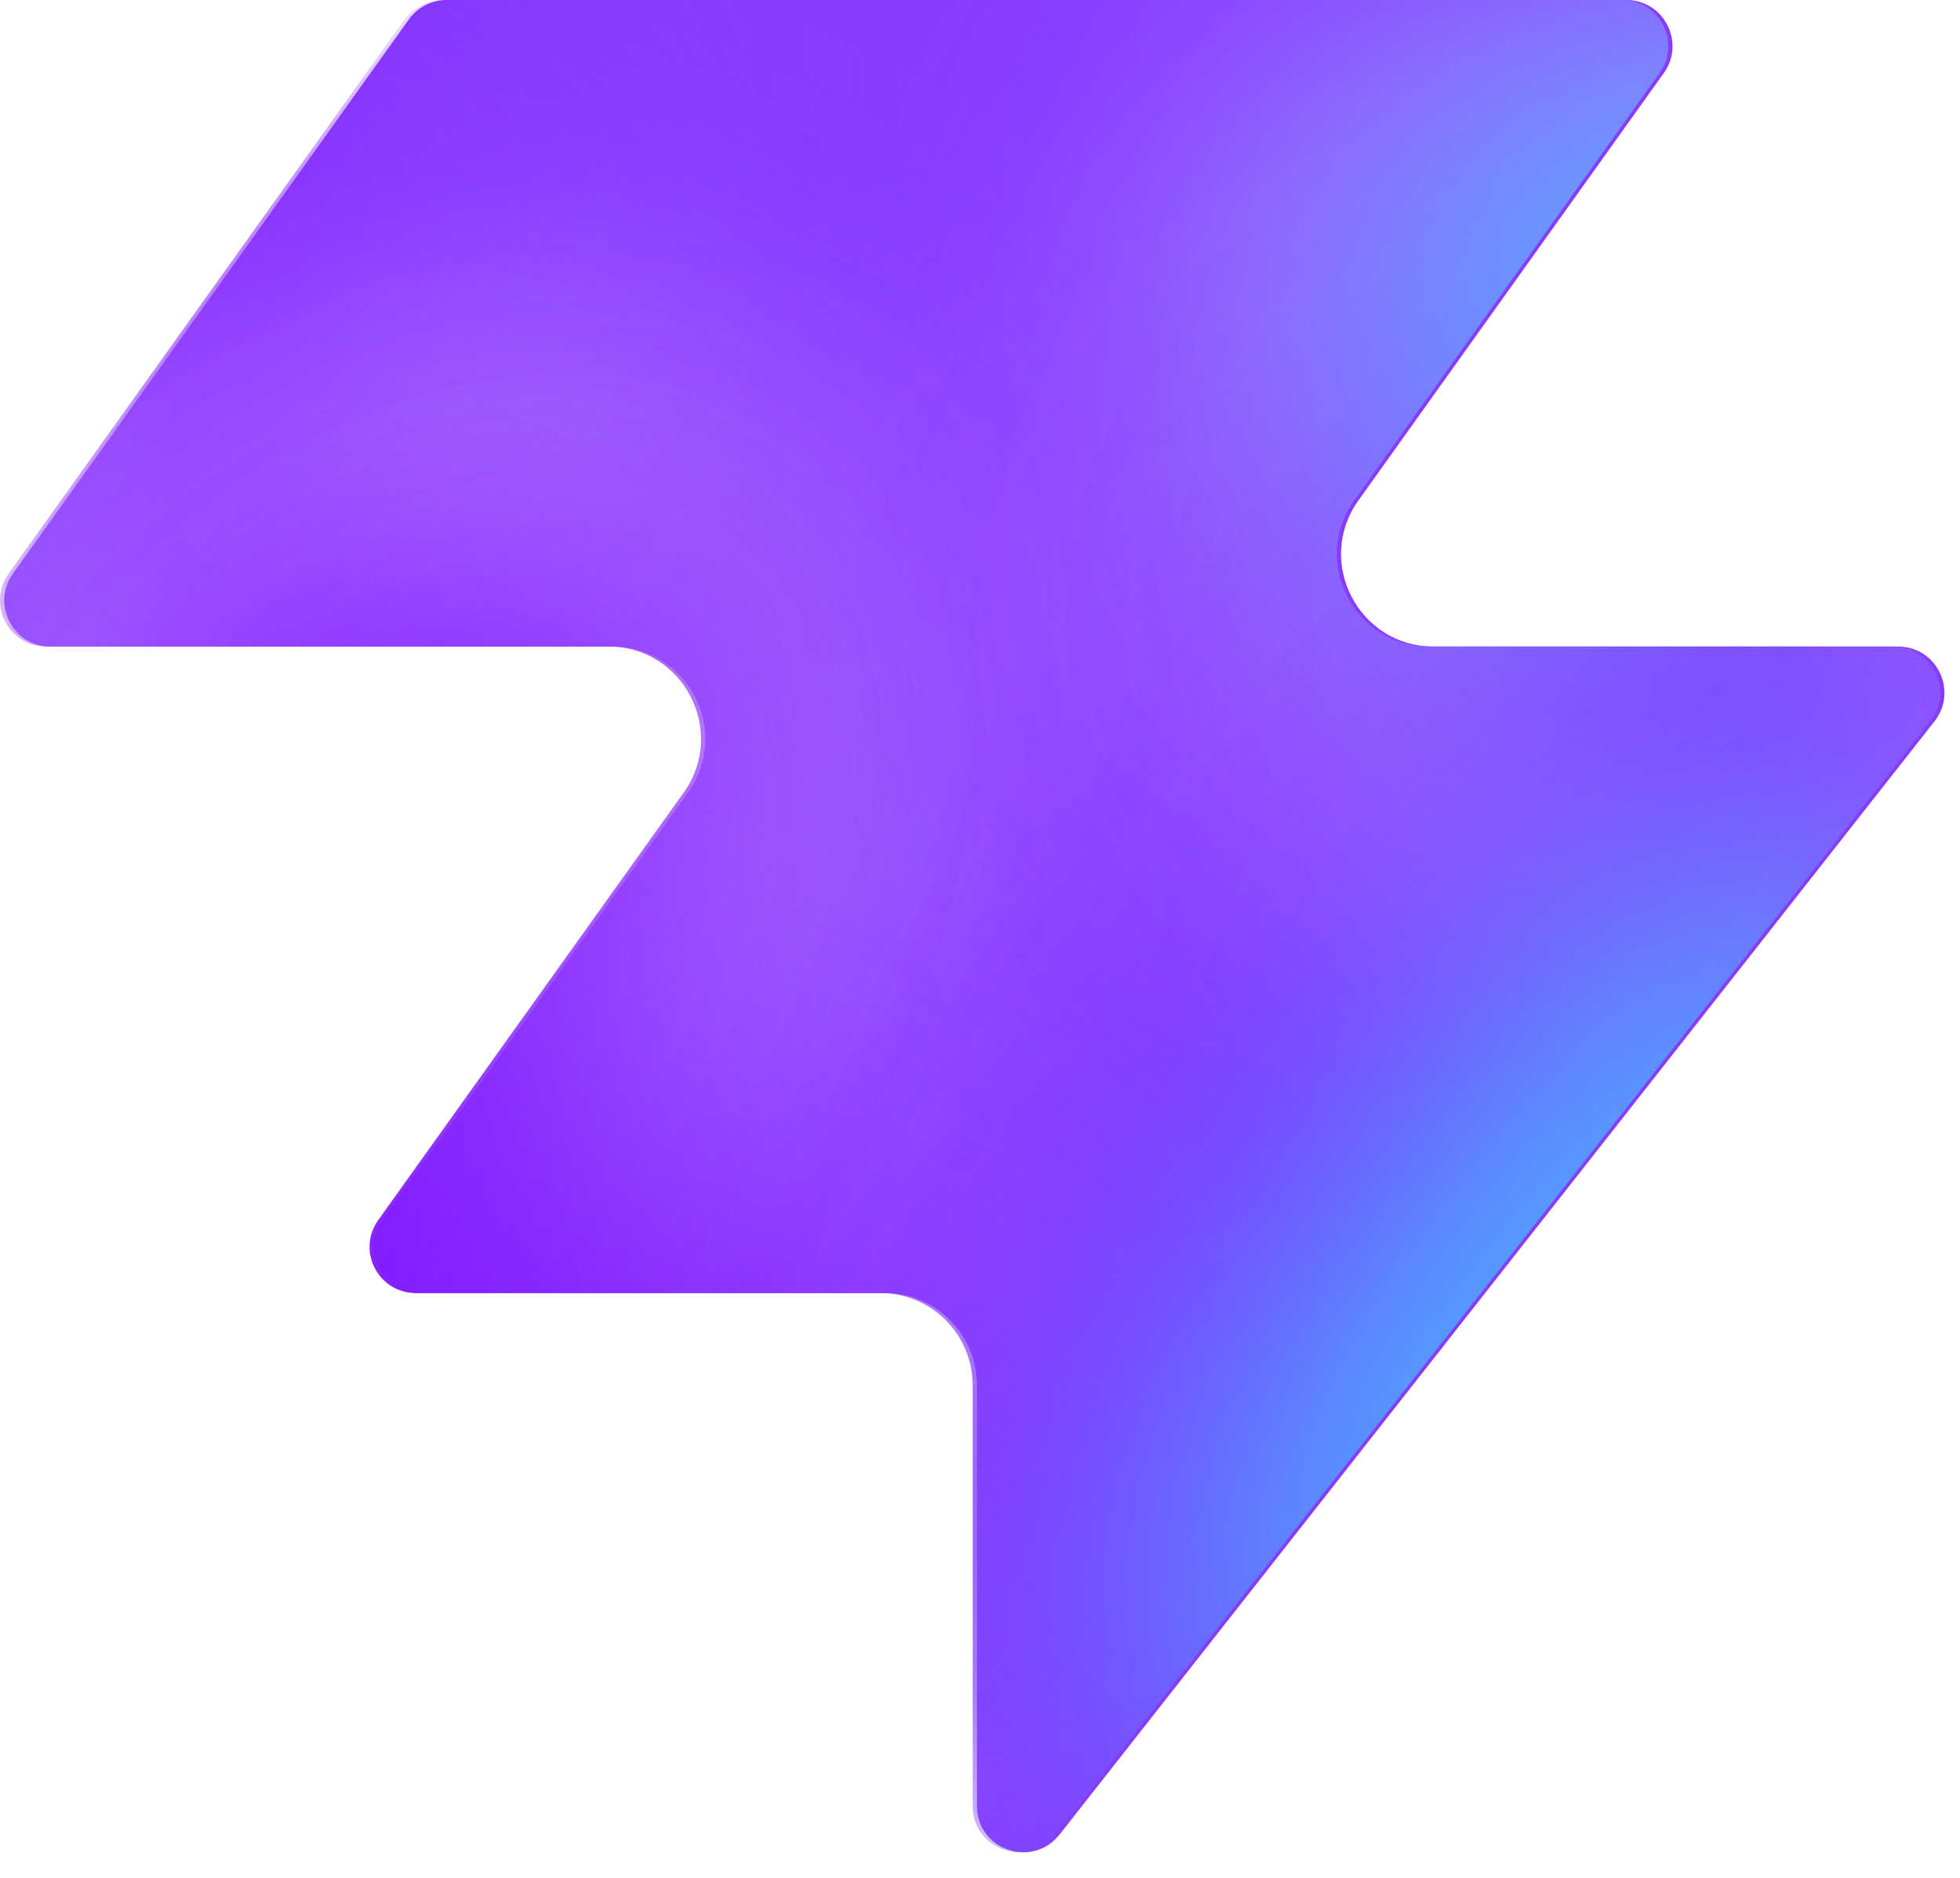
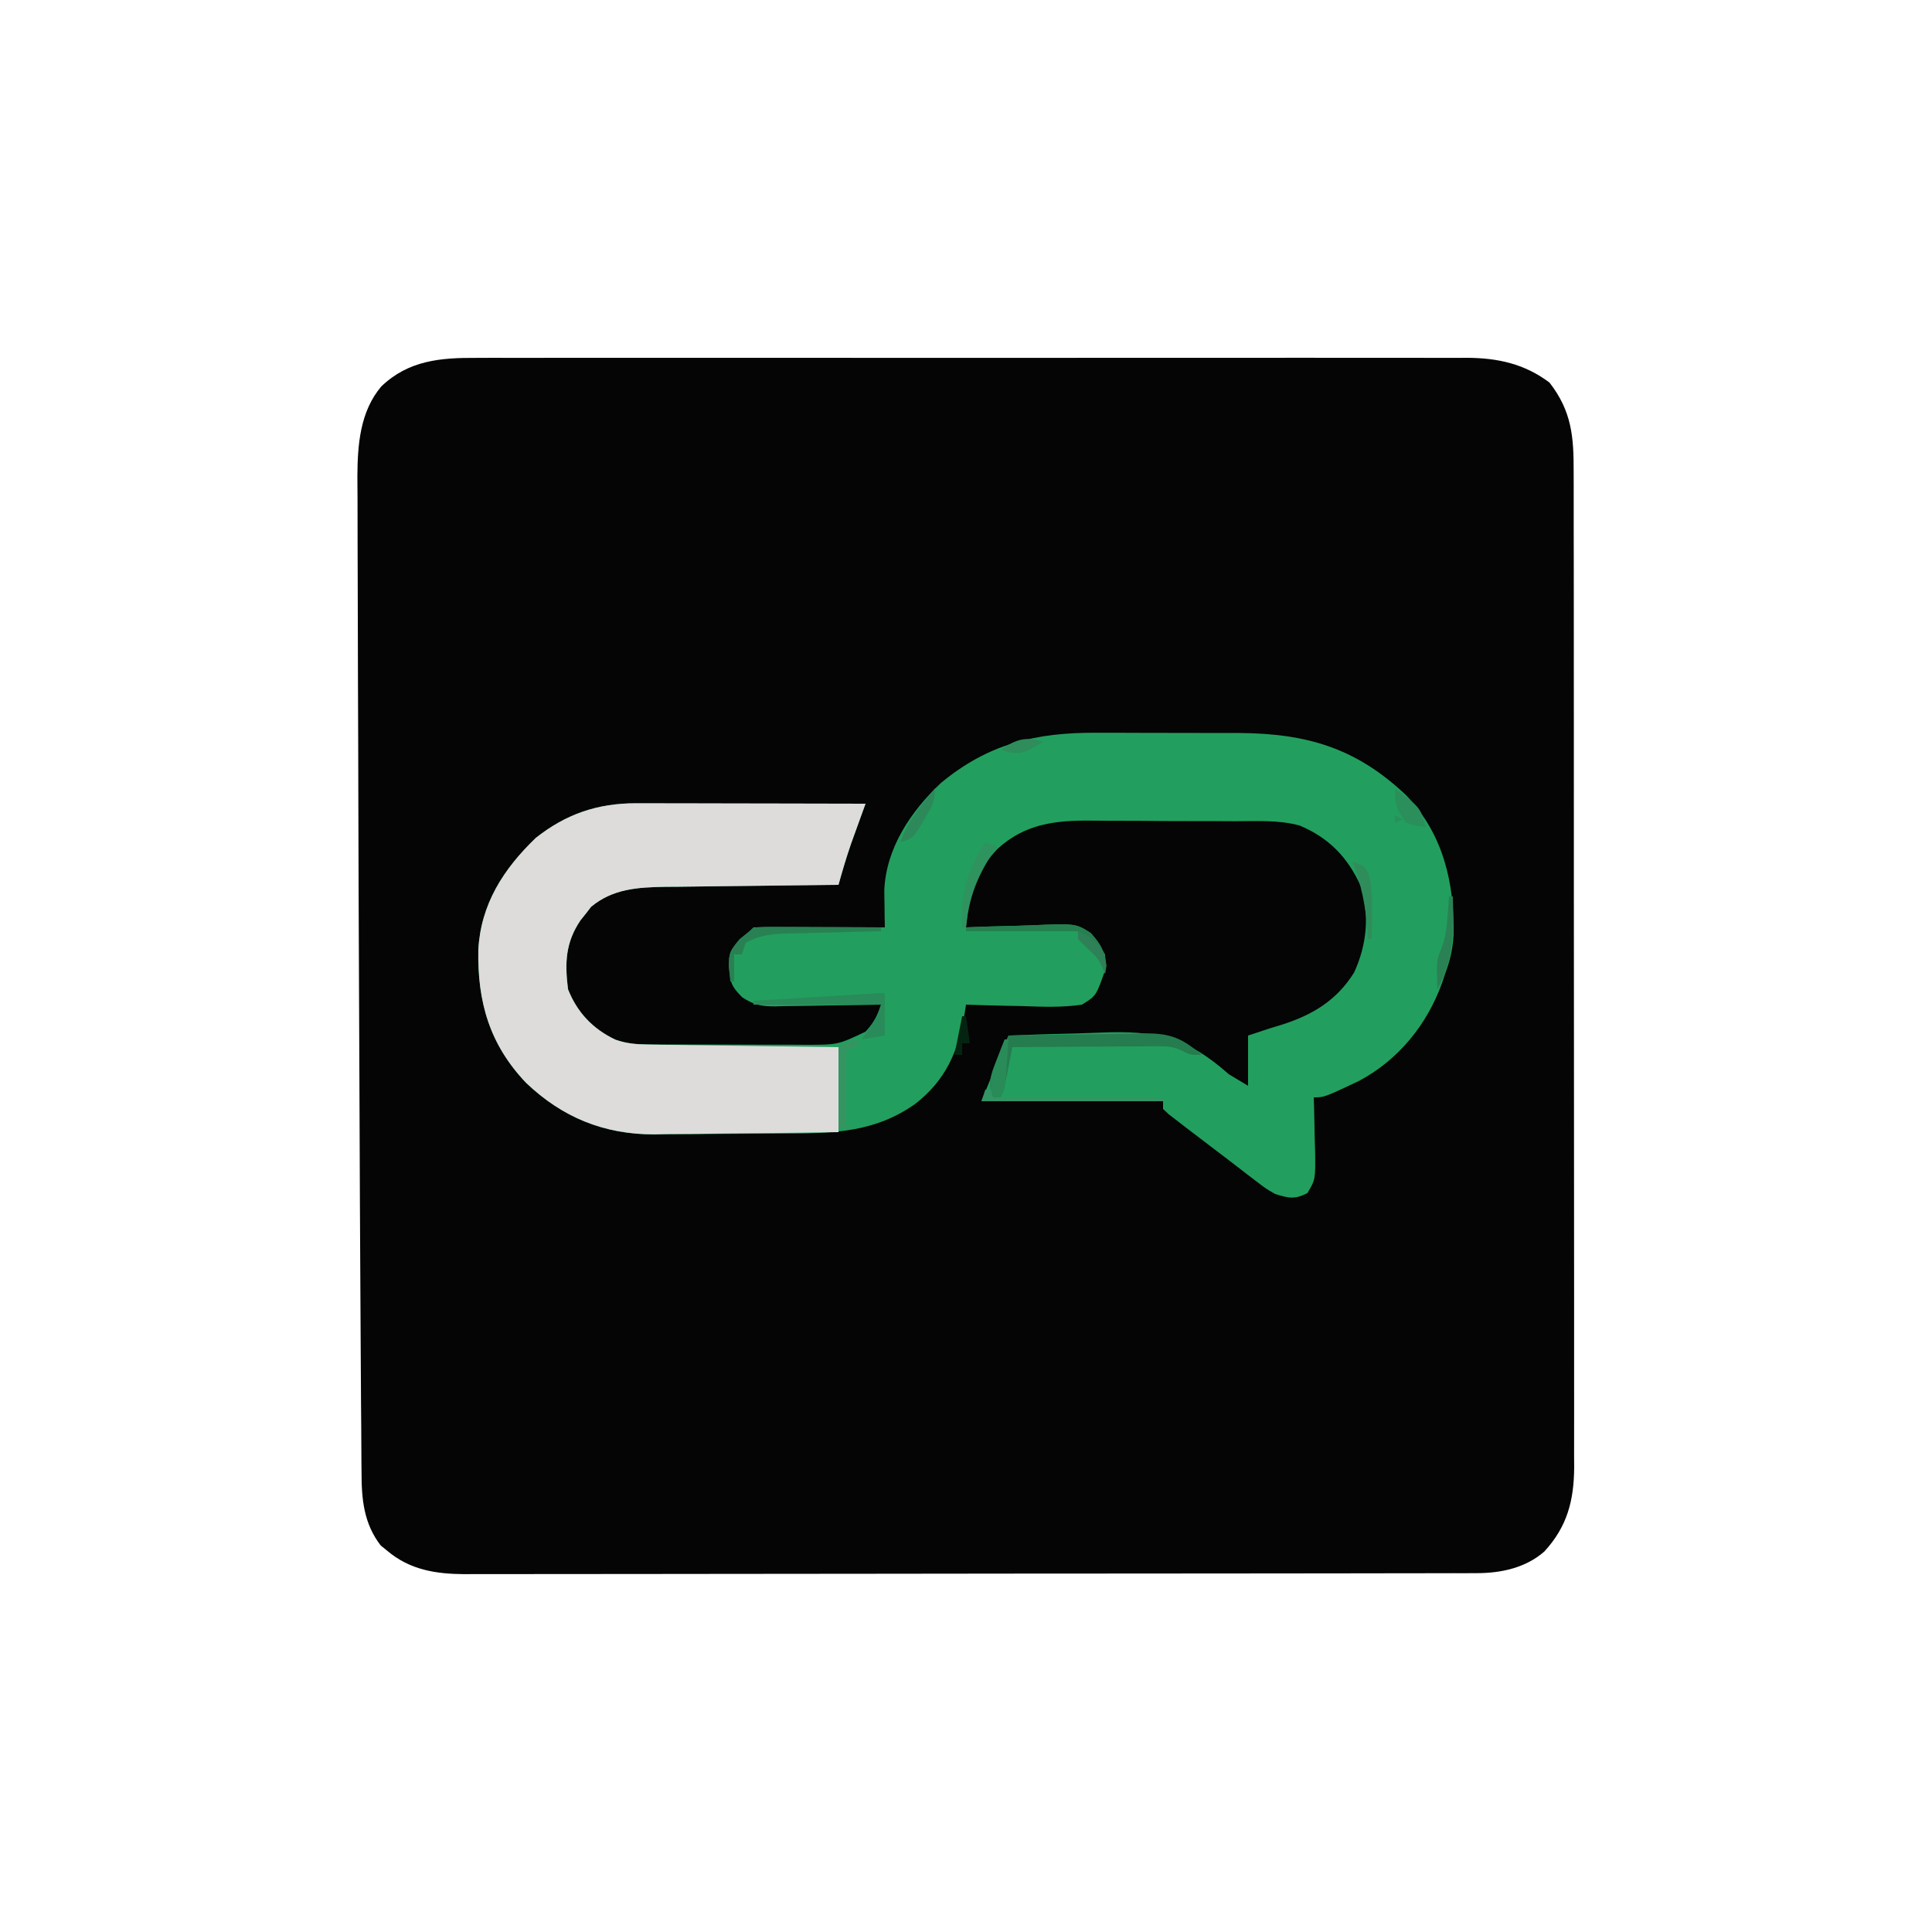
- <svg xmlns="http://www.w3.org/2000/svg" width="48" height="46" fill="none" viewBox="0 0 48 46">
-   <path fill="#863bff" d="M25.946 44.938c-.664.845-2.021.375-2.021-.698V33.937a2.26 2.26 0 0 0-2.262-2.262H10.287c-.92 0-1.456-1.04-.92-1.788l7.48-10.471c1.07-1.497 0-3.578-1.842-3.578H1.237c-.92 0-1.456-1.04-.92-1.788L10.013.474c.214-.297.556-.474.92-.474h28.894c.92 0 1.456 1.04.92 1.788l-7.48 10.471c-1.07 1.498 0 3.579 1.842 3.579h11.377c.943 0 1.473 1.088.89 1.83L25.947 44.94z" style="fill:#863bff;fill:color(display-p3 .525 .23 1);fill-opacity:1" />
-   <mask id="a" width="48" height="46" x="0" y="0" maskUnits="userSpaceOnUse" style="mask-type:alpha">
-     <path fill="#000" d="M25.842 44.938c-.664.844-2.021.375-2.021-.698V33.937a2.26 2.26 0 0 0-2.262-2.262H10.183c-.92 0-1.456-1.04-.92-1.788l7.48-10.471c1.07-1.498 0-3.579-1.842-3.579H1.133c-.92 0-1.456-1.04-.92-1.787L9.91.473c.214-.297.556-.474.92-.474h28.894c.92 0 1.456 1.04.92 1.788l-7.48 10.471c-1.07 1.498 0 3.578 1.842 3.578h11.377c.943 0 1.473 1.088.89 1.832L25.843 44.94z" style="fill:#000;fill-opacity:1" />
-   </mask>
-   <g mask="url(#a)">
-     <g filter="url(#b)">
-       <ellipse cx="5.508" cy="14.704" fill="#ede6ff" rx="5.508" ry="14.704" style="fill:#ede6ff;fill:color(display-p3 .927 .903 1);fill-opacity:1" transform="matrix(.00324 1 1 -.00324 -4.47 31.516)" />
-     </g>
-     <g filter="url(#c)">
-       <ellipse cx="10.399" cy="29.851" fill="#ede6ff" rx="10.399" ry="29.851" style="fill:#ede6ff;fill:color(display-p3 .927 .903 1);fill-opacity:1" transform="matrix(.00324 1 1 -.00324 -39.328 7.883)" />
-     </g>
-     <g filter="url(#d)">
-       <ellipse cx="5.508" cy="30.487" fill="#7e14ff" rx="5.508" ry="30.487" style="fill:#7e14ff;fill:color(display-p3 .492 .077 1);fill-opacity:1" transform="rotate(89.814 -25.913 -14.639)scale(1 -1)" />
-     </g>
-     <g filter="url(#e)">
-       <ellipse cx="5.508" cy="30.599" fill="#7e14ff" rx="5.508" ry="30.599" style="fill:#7e14ff;fill:color(display-p3 .492 .077 1);fill-opacity:1" transform="rotate(89.814 -32.644 -3.334)scale(1 -1)" />
-     </g>
-     <g filter="url(#f)">
-       <ellipse cx="5.508" cy="30.599" fill="#7e14ff" rx="5.508" ry="30.599" style="fill:#7e14ff;fill:color(display-p3 .492 .077 1);fill-opacity:1" transform="matrix(.00324 1 1 -.00324 -34.34 30.47)" />
-     </g>
-     <g filter="url(#g)">
-       <ellipse cx="14.072" cy="22.078" fill="#ede6ff" rx="14.072" ry="22.078" style="fill:#ede6ff;fill:color(display-p3 .927 .903 1);fill-opacity:1" transform="rotate(93.35 24.506 48.493)scale(-1 1)" />
-     </g>
-     <g filter="url(#h)">
-       <ellipse cx="3.47" cy="21.501" fill="#7e14ff" rx="3.47" ry="21.501" style="fill:#7e14ff;fill:color(display-p3 .492 .077 1);fill-opacity:1" transform="rotate(89.009 28.708 47.59)scale(-1 1)" />
-     </g>
-     <g filter="url(#i)">
-       <ellipse cx="3.47" cy="21.501" fill="#7e14ff" rx="3.47" ry="21.501" style="fill:#7e14ff;fill:color(display-p3 .492 .077 1);fill-opacity:1" transform="rotate(89.009 28.708 47.59)scale(-1 1)" />
-     </g>
-     <g filter="url(#j)">
-       <ellipse cx=".387" cy="8.972" fill="#7e14ff" rx="4.407" ry="29.108" style="fill:#7e14ff;fill:color(display-p3 .492 .077 1);fill-opacity:1" transform="rotate(39.51 .387 8.972)" />
-     </g>
-     <g filter="url(#k)">
-       <ellipse cx="47.523" cy="-6.092" fill="#7e14ff" rx="4.407" ry="29.108" style="fill:#7e14ff;fill:color(display-p3 .492 .077 1);fill-opacity:1" transform="rotate(37.892 47.523 -6.092)" />
-     </g>
-     <g filter="url(#l)">
-       <ellipse cx="41.412" cy="6.333" fill="#47bfff" rx="5.971" ry="9.665" style="fill:#47bfff;fill:color(display-p3 .28 .748 1);fill-opacity:1" transform="rotate(37.892 41.412 6.333)" />
-     </g>
-     <g filter="url(#m)">
-       <ellipse cx="-1.879" cy="38.332" fill="#7e14ff" rx="4.407" ry="29.108" style="fill:#7e14ff;fill:color(display-p3 .492 .077 1);fill-opacity:1" transform="rotate(37.892 -1.88 38.332)" />
-     </g>
-     <g filter="url(#n)">
-       <ellipse cx="-1.879" cy="38.332" fill="#7e14ff" rx="4.407" ry="29.108" style="fill:#7e14ff;fill:color(display-p3 .492 .077 1);fill-opacity:1" transform="rotate(37.892 -1.88 38.332)" />
-     </g>
-     <g filter="url(#o)">
-       <ellipse cx="35.651" cy="29.907" fill="#7e14ff" rx="4.407" ry="29.108" style="fill:#7e14ff;fill:color(display-p3 .492 .077 1);fill-opacity:1" transform="rotate(37.892 35.651 29.907)" />
-     </g>
-     <g filter="url(#p)">
-       <ellipse cx="38.418" cy="32.4" fill="#47bfff" rx="5.971" ry="15.297" style="fill:#47bfff;fill:color(display-p3 .28 .748 1);fill-opacity:1" transform="rotate(37.892 38.418 32.4)" />
-     </g>
-   </g>
-   <defs>
-     <filter id="b" width="60.045" height="41.654" x="-19.77" y="16.149" color-interpolation-filters="sRGB" filterUnits="userSpaceOnUse">
-       <feFlood flood-opacity="0" result="BackgroundImageFix" />
-       <feBlend in="SourceGraphic" in2="BackgroundImageFix" result="shape" />
-       <feGaussianBlur result="effect1_foregroundBlur_2002_17158" stdDeviation="7.659" />
-     </filter>
-     <filter id="c" width="90.34" height="51.437" x="-54.613" y="-7.533" color-interpolation-filters="sRGB" filterUnits="userSpaceOnUse">
-       <feFlood flood-opacity="0" result="BackgroundImageFix" />
-       <feBlend in="SourceGraphic" in2="BackgroundImageFix" result="shape" />
-       <feGaussianBlur result="effect1_foregroundBlur_2002_17158" stdDeviation="7.659" />
-     </filter>
-     <filter id="d" width="79.355" height="29.4" x="-49.64" y="2.03" color-interpolation-filters="sRGB" filterUnits="userSpaceOnUse">
-       <feFlood flood-opacity="0" result="BackgroundImageFix" />
-       <feBlend in="SourceGraphic" in2="BackgroundImageFix" result="shape" />
-       <feGaussianBlur result="effect1_foregroundBlur_2002_17158" stdDeviation="4.596" />
-     </filter>
-     <filter id="e" width="79.579" height="29.4" x="-45.045" y="20.029" color-interpolation-filters="sRGB" filterUnits="userSpaceOnUse">
-       <feFlood flood-opacity="0" result="BackgroundImageFix" />
-       <feBlend in="SourceGraphic" in2="BackgroundImageFix" result="shape" />
-       <feGaussianBlur result="effect1_foregroundBlur_2002_17158" stdDeviation="4.596" />
-     </filter>
-     <filter id="f" width="79.579" height="29.4" x="-43.513" y="21.178" color-interpolation-filters="sRGB" filterUnits="userSpaceOnUse">
-       <feFlood flood-opacity="0" result="BackgroundImageFix" />
-       <feBlend in="SourceGraphic" in2="BackgroundImageFix" result="shape" />
-       <feGaussianBlur result="effect1_foregroundBlur_2002_17158" stdDeviation="4.596" />
-     </filter>
-     <filter id="g" width="74.749" height="58.852" x="15.756" y="-17.901" color-interpolation-filters="sRGB" filterUnits="userSpaceOnUse">
-       <feFlood flood-opacity="0" result="BackgroundImageFix" />
-       <feBlend in="SourceGraphic" in2="BackgroundImageFix" result="shape" />
-       <feGaussianBlur result="effect1_foregroundBlur_2002_17158" stdDeviation="7.659" />
-     </filter>
-     <filter id="h" width="61.377" height="25.362" x="23.548" y="2.284" color-interpolation-filters="sRGB" filterUnits="userSpaceOnUse">
-       <feFlood flood-opacity="0" result="BackgroundImageFix" />
-       <feBlend in="SourceGraphic" in2="BackgroundImageFix" result="shape" />
-       <feGaussianBlur result="effect1_foregroundBlur_2002_17158" stdDeviation="4.596" />
-     </filter>
-     <filter id="i" width="61.377" height="25.362" x="23.548" y="2.284" color-interpolation-filters="sRGB" filterUnits="userSpaceOnUse">
-       <feFlood flood-opacity="0" result="BackgroundImageFix" />
-       <feBlend in="SourceGraphic" in2="BackgroundImageFix" result="shape" />
-       <feGaussianBlur result="effect1_foregroundBlur_2002_17158" stdDeviation="4.596" />
-     </filter>
-     <filter id="j" width="56.045" height="63.649" x="-27.636" y="-22.853" color-interpolation-filters="sRGB" filterUnits="userSpaceOnUse">
-       <feFlood flood-opacity="0" result="BackgroundImageFix" />
-       <feBlend in="SourceGraphic" in2="BackgroundImageFix" result="shape" />
-       <feGaussianBlur result="effect1_foregroundBlur_2002_17158" stdDeviation="4.596" />
-     </filter>
-     <filter id="k" width="54.814" height="64.646" x="20.116" y="-38.415" color-interpolation-filters="sRGB" filterUnits="userSpaceOnUse">
-       <feFlood flood-opacity="0" result="BackgroundImageFix" />
-       <feBlend in="SourceGraphic" in2="BackgroundImageFix" result="shape" />
-       <feGaussianBlur result="effect1_foregroundBlur_2002_17158" stdDeviation="4.596" />
-     </filter>
-     <filter id="l" width="33.541" height="35.313" x="24.641" y="-11.323" color-interpolation-filters="sRGB" filterUnits="userSpaceOnUse">
-       <feFlood flood-opacity="0" result="BackgroundImageFix" />
-       <feBlend in="SourceGraphic" in2="BackgroundImageFix" result="shape" />
-       <feGaussianBlur result="effect1_foregroundBlur_2002_17158" stdDeviation="4.596" />
-     </filter>
-     <filter id="m" width="54.814" height="64.646" x="-29.286" y="6.009" color-interpolation-filters="sRGB" filterUnits="userSpaceOnUse">
-       <feFlood flood-opacity="0" result="BackgroundImageFix" />
-       <feBlend in="SourceGraphic" in2="BackgroundImageFix" result="shape" />
-       <feGaussianBlur result="effect1_foregroundBlur_2002_17158" stdDeviation="4.596" />
-     </filter>
-     <filter id="n" width="54.814" height="64.646" x="-29.286" y="6.009" color-interpolation-filters="sRGB" filterUnits="userSpaceOnUse">
-       <feFlood flood-opacity="0" result="BackgroundImageFix" />
-       <feBlend in="SourceGraphic" in2="BackgroundImageFix" result="shape" />
-       <feGaussianBlur result="effect1_foregroundBlur_2002_17158" stdDeviation="4.596" />
-     </filter>
-     <filter id="o" width="54.814" height="64.646" x="8.244" y="-2.416" color-interpolation-filters="sRGB" filterUnits="userSpaceOnUse">
-       <feFlood flood-opacity="0" result="BackgroundImageFix" />
-       <feBlend in="SourceGraphic" in2="BackgroundImageFix" result="shape" />
-       <feGaussianBlur result="effect1_foregroundBlur_2002_17158" stdDeviation="4.596" />
-     </filter>
-     <filter id="p" width="39.409" height="43.623" x="18.713" y="10.588" color-interpolation-filters="sRGB" filterUnits="userSpaceOnUse">
-       <feFlood flood-opacity="0" result="BackgroundImageFix" />
-       <feBlend in="SourceGraphic" in2="BackgroundImageFix" result="shape" />
-       <feGaussianBlur result="effect1_foregroundBlur_2002_17158" stdDeviation="4.596" />
-     </filter>
-   </defs>
+ <svg xmlns="http://www.w3.org/2000/svg" version="1.1" width="500" height="500">
+   <path d="M0 0 C1.128 -0.005 2.257 -0.009 3.419 -0.014 C7.19 -0.026 10.96 -0.017 14.731 -0.007 C17.438 -0.01 20.146 -0.017 22.853 -0.023 C29.437 -0.036 36.022 -0.034 42.606 -0.025 C47.958 -0.018 53.311 -0.017 58.664 -0.02 C59.807 -0.021 59.807 -0.021 60.974 -0.022 C62.524 -0.023 64.073 -0.024 65.623 -0.025 C80.141 -0.033 94.66 -0.024 109.179 -0.007 C121.629 0.006 134.079 0.004 146.53 -0.01 C160.998 -0.026 175.465 -0.033 189.933 -0.023 C191.477 -0.022 193.02 -0.021 194.564 -0.02 C195.323 -0.02 196.083 -0.02 196.865 -0.019 C202.21 -0.017 207.554 -0.021 212.898 -0.028 C219.414 -0.036 225.929 -0.034 232.445 -0.018 C235.767 -0.01 239.09 -0.009 242.412 -0.017 C246.017 -0.025 249.622 -0.015 253.228 0 C254.273 -0.007 255.318 -0.013 256.395 -0.02 C264.283 0.043 271.151 1.534 277.614 6.381 C283.408 13.831 283.907 20.467 283.874 29.565 C283.878 30.695 283.882 31.826 283.886 32.991 C283.896 36.782 283.892 40.572 283.888 44.363 C283.892 47.08 283.898 49.797 283.904 52.514 C283.917 59.129 283.918 65.744 283.916 72.36 C283.914 77.737 283.916 83.115 283.92 88.493 C283.921 89.259 283.922 90.024 283.922 90.813 C283.923 92.369 283.925 93.924 283.926 95.48 C283.937 110.065 283.934 124.65 283.928 139.235 C283.923 152.573 283.934 165.911 283.953 179.249 C283.973 192.949 283.981 206.65 283.977 220.35 C283.975 228.04 283.978 235.73 283.992 243.419 C284.004 249.966 284.005 256.512 283.993 263.059 C283.987 266.398 283.988 269.736 283.998 273.075 C284.009 276.698 284.001 280.32 283.988 283.943 C283.995 284.994 284.003 286.044 284.01 287.126 C283.947 295.732 282.226 302.43 276.293 308.908 C271.468 313.139 265.118 314.503 258.849 314.512 C257.888 314.516 256.927 314.52 255.937 314.524 C254.884 314.523 253.831 314.522 252.747 314.521 C251.626 314.524 250.505 314.527 249.35 314.53 C245.581 314.539 241.812 314.541 238.042 314.542 C235.346 314.547 232.649 314.552 229.952 314.557 C222.615 314.571 215.278 314.577 207.941 314.581 C203.359 314.584 198.778 314.588 194.196 314.593 C181.508 314.605 168.821 314.615 156.133 314.619 C154.915 314.619 154.915 314.619 153.673 314.619 C152.452 314.62 152.452 314.62 151.206 314.62 C149.557 314.62 147.908 314.621 146.259 314.621 C145.032 314.622 145.032 314.622 143.78 314.622 C130.526 314.626 117.272 314.643 104.018 314.667 C90.408 314.69 76.798 314.703 63.188 314.704 C55.547 314.705 47.907 314.711 40.266 314.729 C33.76 314.744 27.253 314.749 20.747 314.741 C17.429 314.737 14.11 314.74 10.792 314.752 C7.191 314.765 3.59 314.759 -0.011 314.748 C-1.577 314.761 -1.577 314.761 -3.175 314.773 C-10.605 314.722 -17.322 313.684 -23.199 308.693 C-23.741 308.256 -24.284 307.819 -24.843 307.369 C-29.258 301.68 -29.831 295.298 -29.819 288.379 C-29.829 287.502 -29.839 286.625 -29.849 285.721 C-29.88 282.775 -29.889 279.83 -29.898 276.885 C-29.915 274.735 -29.934 272.586 -29.953 270.436 C-30.002 264.518 -30.032 258.6 -30.057 252.682 C-30.074 248.94 -30.095 245.198 -30.119 241.456 C-30.214 226.195 -30.282 210.934 -30.334 195.672 C-30.372 184.785 -30.42 173.898 -30.472 163.011 C-30.555 145.576 -30.618 128.14 -30.658 110.705 C-30.662 108.879 -30.666 107.054 -30.67 105.228 C-30.672 104.327 -30.674 103.426 -30.677 102.497 C-30.692 96.136 -30.717 89.774 -30.746 83.412 C-30.781 75.587 -30.802 67.761 -30.804 59.935 C-30.806 55.899 -30.814 51.864 -30.84 47.828 C-30.863 44.098 -30.867 40.367 -30.857 36.637 C-30.856 34.65 -30.875 32.664 -30.895 30.678 C-30.848 22.494 -30.221 13.93 -24.724 7.409 C-17.658 0.609 -9.324 -0.06 0 0 Z " fill="#050505" transform="translate(123.3862,92.61905)" />
+   <path d="M0 0 C1.968 -0.001 1.968 -0.001 3.977 -0.002 C6.737 -0.001 9.496 0.009 12.256 0.027 C15.763 0.05 19.269 0.05 22.775 0.044 C26.163 0.039 29.55 0.051 32.938 0.062 C34.181 0.062 35.424 0.061 36.704 0.06 C54.354 0.202 67.061 3.986 79.977 16.273 C89.509 26.322 92.406 38.894 92.156 52.359 C91.93 55.987 91.253 58.96 89.969 62.363 C89.712 63.13 89.456 63.897 89.191 64.688 C85.326 75.522 77.857 84.709 67.641 90.129 C58.657 94.363 58.657 94.363 55.969 94.363 C55.99 95.009 56.011 95.654 56.032 96.319 C56.115 99.25 56.167 102.181 56.219 105.113 C56.252 106.129 56.286 107.145 56.32 108.191 C56.418 115.606 56.418 115.606 54.328 119.129 C51.063 120.837 49.454 120.449 45.969 119.363 C43.609 118.008 43.609 118.008 41.219 116.176 C40.289 115.468 39.36 114.76 38.402 114.031 C37.875 113.621 37.348 113.21 36.804 112.787 C34.634 111.103 32.444 109.447 30.254 107.789 C28.596 106.523 26.938 105.256 25.281 103.988 C24.466 103.369 23.651 102.75 22.812 102.113 C22.055 101.528 21.299 100.943 20.52 100.34 C19.835 99.815 19.151 99.29 18.447 98.749 C17.959 98.291 17.471 97.834 16.969 97.363 C16.969 96.703 16.969 96.043 16.969 95.363 C1.459 95.363 -14.051 95.363 -30.031 95.363 C-28.517 91.579 -26.977 87.812 -25.406 84.051 C-24.737 82.448 -24.737 82.448 -24.055 80.812 C-23.717 80.004 -23.379 79.196 -23.031 78.363 C-17.164 78.113 -11.3 77.933 -5.429 77.814 C-3.438 77.764 -1.448 77.696 0.541 77.609 C15.075 76.987 23.081 78.68 33.969 88.363 C35.619 89.353 37.269 90.343 38.969 91.363 C38.969 87.073 38.969 82.783 38.969 78.363 C44.969 76.363 44.969 76.363 47.645 75.574 C55.622 73.045 61.906 69.281 66.414 62.043 C69.699 54.899 70.485 47.127 68.086 39.59 C64.74 32.211 59.854 27.17 52.339 24.018 C46.934 22.525 41.206 22.891 35.637 22.895 C34.236 22.887 32.835 22.88 31.434 22.871 C28.505 22.858 25.576 22.856 22.646 22.862 C18.917 22.868 15.19 22.838 11.461 22.797 C8.569 22.771 5.677 22.768 2.785 22.772 C1.411 22.77 0.038 22.761 -1.335 22.743 C-10.793 22.633 -18.72 23.497 -25.932 30.105 C-30.369 34.82 -32.879 40.141 -33.605 46.586 C-33.746 47.832 -33.886 49.079 -34.031 50.363 C-33.154 50.327 -32.277 50.29 -31.373 50.252 C-28.096 50.132 -24.822 50.045 -21.543 49.979 C-20.129 49.944 -18.715 49.896 -17.301 49.835 C-5.625 49.346 -5.625 49.346 -1.738 51.827 C1.082 54.962 1.931 56.647 2.156 60.926 C-0.32 68.095 -0.32 68.095 -4.031 70.363 C-9.146 71.128 -14.196 70.927 -19.344 70.738 C-20.766 70.708 -22.189 70.681 -23.611 70.656 C-27.086 70.59 -30.558 70.487 -34.031 70.363 C-34.144 71.096 -34.258 71.828 -34.374 72.583 C-35.998 82.371 -39.219 89.918 -47.262 96.121 C-57.532 103.331 -68.019 103.678 -80.336 103.734 C-82.197 103.748 -82.197 103.748 -84.096 103.762 C-86.707 103.776 -89.317 103.785 -91.927 103.789 C-95.888 103.801 -99.848 103.85 -103.809 103.9 C-106.359 103.91 -108.91 103.917 -111.461 103.922 C-113.212 103.951 -113.212 103.951 -114.998 103.981 C-127.912 103.911 -138.559 99.468 -147.859 90.625 C-157.383 80.625 -160.481 69.626 -160.242 56.156 C-159.585 44.339 -153.772 35.309 -145.379 27.223 C-137.519 20.997 -129.305 18.231 -119.405 18.25 C-118.438 18.25 -118.438 18.25 -117.452 18.249 C-115.337 18.25 -113.221 18.258 -111.105 18.266 C-109.633 18.267 -108.16 18.269 -106.688 18.27 C-102.823 18.274 -98.958 18.284 -95.093 18.295 C-91.145 18.305 -87.196 18.309 -83.248 18.314 C-75.509 18.325 -67.77 18.342 -60.031 18.363 C-60.369 19.293 -60.707 20.222 -61.055 21.18 C-61.724 23.034 -61.724 23.034 -62.406 24.926 C-63.068 26.753 -63.068 26.753 -63.742 28.617 C-64.969 32.181 -66.031 35.732 -67.031 39.363 C-67.69 39.369 -68.349 39.375 -69.027 39.381 C-75.906 39.445 -82.785 39.53 -89.663 39.626 C-92.227 39.659 -94.792 39.687 -97.356 39.71 C-101.05 39.743 -104.744 39.796 -108.438 39.852 C-109.577 39.858 -110.717 39.864 -111.892 39.871 C-118.932 40 -125.411 40.351 -131.055 45.047 C-131.501 45.626 -131.947 46.204 -132.406 46.801 C-132.868 47.377 -133.329 47.953 -133.805 48.547 C-137.677 54.282 -137.888 59.543 -137.031 66.363 C-134.694 72.351 -130.552 76.707 -124.726 79.448 C-121.793 80.444 -119.509 80.623 -116.418 80.638 C-115.317 80.647 -114.215 80.657 -113.081 80.667 C-111.9 80.666 -110.72 80.665 -109.504 80.664 C-108.282 80.668 -107.061 80.673 -105.802 80.677 C-103.221 80.683 -100.639 80.683 -98.058 80.679 C-94.112 80.676 -90.167 80.699 -86.221 80.725 C-83.711 80.727 -81.201 80.728 -78.691 80.727 C-77.513 80.736 -76.335 80.745 -75.121 80.754 C-67.154 80.73 -67.154 80.73 -60.031 77.363 C-57.879 74.988 -57.053 73.428 -56.031 70.363 C-57.005 70.384 -57.978 70.405 -58.981 70.427 C-62.606 70.499 -66.231 70.545 -69.856 70.583 C-71.422 70.603 -72.989 70.63 -74.555 70.665 C-76.812 70.714 -79.067 70.736 -81.324 70.754 C-82.02 70.775 -82.716 70.795 -83.433 70.816 C-87.027 70.818 -88.908 70.443 -91.95 68.464 C-94.822 65.565 -94.995 64.729 -95.406 60.551 C-95.386 56.905 -95.097 56.443 -92.594 53.426 C-91.748 52.745 -90.903 52.065 -90.031 51.363 C-89.701 51.033 -89.371 50.703 -89.031 50.363 C-86.51 50.275 -84.017 50.248 -81.496 50.266 C-80.366 50.268 -80.366 50.268 -79.214 50.27 C-76.799 50.276 -74.384 50.288 -71.969 50.301 C-70.335 50.306 -68.702 50.31 -67.068 50.314 C-63.056 50.326 -59.044 50.343 -55.031 50.363 C-55.049 49.49 -55.066 48.617 -55.084 47.717 C-55.098 46.561 -55.111 45.406 -55.125 44.215 C-55.142 43.074 -55.16 41.932 -55.178 40.756 C-54.706 29.834 -48.328 20.374 -40.57 13.035 C-28.256 2.805 -15.858 -0.117 0 0 Z " fill="#229F5E" transform="translate(284.0312,189.6367)" />
+   <path d="M0 0 C0.967 -0 0.967 -0 1.953 -0 C4.069 0 6.184 0.008 8.3 0.016 C9.772 0.018 11.245 0.019 12.717 0.02 C16.582 0.024 20.447 0.034 24.312 0.045 C28.26 0.055 32.209 0.06 36.157 0.065 C43.896 0.075 51.635 0.092 59.374 0.114 C59.036 1.043 58.698 1.972 58.35 2.93 C57.681 4.784 57.681 4.784 56.999 6.676 C56.337 8.503 56.337 8.503 55.663 10.367 C54.437 13.931 53.374 17.482 52.374 21.114 C51.715 21.119 51.056 21.125 50.378 21.131 C43.499 21.195 36.62 21.28 29.742 21.376 C27.178 21.409 24.613 21.437 22.049 21.46 C18.355 21.494 14.661 21.546 10.968 21.602 C9.828 21.608 8.688 21.615 7.513 21.621 C0.474 21.75 -6.006 22.101 -11.65 26.797 C-12.096 27.376 -12.542 27.955 -13.001 28.551 C-13.463 29.127 -13.924 29.703 -14.4 30.297 C-18.272 36.032 -18.483 41.294 -17.626 48.114 C-15.29 54.1 -11.149 58.461 -5.321 61.195 C-2.398 62.191 -0.091 62.39 2.99 62.432 C4.641 62.462 4.641 62.462 6.326 62.493 C7.503 62.504 8.68 62.516 9.893 62.528 C11.107 62.547 12.321 62.566 13.571 62.586 C17.443 62.646 21.314 62.692 25.186 62.739 C27.813 62.777 30.44 62.816 33.067 62.856 C39.503 62.952 45.938 63.036 52.374 63.114 C52.374 70.374 52.374 77.634 52.374 85.114 C45.036 85.227 37.699 85.319 30.361 85.373 C26.952 85.398 23.543 85.434 20.135 85.491 C16.2 85.556 12.266 85.58 8.331 85.602 C6.528 85.641 6.528 85.641 4.69 85.68 C-8.369 85.684 -19.045 81.322 -28.454 72.375 C-37.978 62.375 -41.076 51.376 -40.837 37.906 C-40.18 26.089 -34.367 17.059 -25.974 8.973 C-18.114 2.748 -9.9 -0.019 0 0 Z " fill="#DDDCDB" transform="translate(164.6262,207.8865)" />
+   <path d="M0 0 C5.996 -0.124 11.99 -0.215 17.987 -0.275 C20.025 -0.3 22.063 -0.334 24.1 -0.377 C27.037 -0.438 29.973 -0.466 32.91 -0.488 C34.267 -0.527 34.267 -0.527 35.651 -0.566 C42.047 -0.569 45.145 0.822 50 5 C47 5 47 5 45.082 4.014 C42.743 2.875 41.275 2.757 38.69 2.773 C37.85 2.773 37.009 2.773 36.143 2.773 C35.245 2.784 34.347 2.794 33.422 2.805 C32.032 2.809 32.032 2.809 30.614 2.813 C27.659 2.824 24.705 2.85 21.75 2.875 C19.745 2.885 17.74 2.894 15.734 2.902 C10.823 2.924 5.911 2.959 1 3 C0.867 3.687 0.734 4.374 0.598 5.082 C0.421 5.983 0.244 6.884 0.062 7.812 C-0.112 8.706 -0.286 9.599 -0.465 10.52 C-1 13 -1 13 -2 16 C-2.66 16 -3.32 16 -4 16 C-5.162 13.134 -4.995 11.984 -4.004 8.984 C-3.528 7.917 -3.053 6.85 -2.562 5.75 C-2.089 4.672 -1.616 3.595 -1.129 2.484 C-0.756 1.665 -0.384 0.845 0 0 Z " fill="#257C4E" transform="translate(261,268)" />
+   <path d="M0 0 C0 3.63 0 7.26 0 11 C-1.98 11.33 -3.96 11.66 -6 12 C-5.361 11.072 -4.721 10.144 -4.062 9.188 C-1.914 6.158 -1.914 6.158 -1 3 C-11.89 3 -22.78 3 -34 3 C-34 2.67 -34 2.34 -34 2 C-29.319 1.715 -24.637 1.43 -19.956 1.146 C-18.362 1.049 -16.768 0.952 -15.175 0.854 C-12.889 0.715 -10.602 0.576 -8.316 0.438 C-7.6 0.394 -6.883 0.35 -6.145 0.305 C-1.114 0 -1.114 0 0 0 Z " fill="#298B59" transform="translate(229,257)" />
+   <path d="M0 0 C1.391 0 2.782 0.006 4.174 0.016 C4.905 0.017 5.636 0.019 6.389 0.02 C8.733 0.026 11.076 0.038 13.42 0.051 C15.005 0.056 16.59 0.061 18.176 0.065 C22.069 0.076 25.963 0.093 29.857 0.114 C29.857 0.444 29.857 0.774 29.857 1.114 C28.975 1.133 28.092 1.153 27.183 1.174 C23.893 1.252 20.604 1.339 17.314 1.431 C15.894 1.469 14.473 1.504 13.052 1.535 C11.003 1.581 8.956 1.639 6.908 1.699 C5.677 1.731 4.447 1.762 3.179 1.795 C-0.041 2.104 -2.311 2.563 -5.143 4.114 C-5.473 5.104 -5.803 6.094 -6.143 7.114 C-6.803 7.114 -7.463 7.114 -8.143 7.114 C-8.143 9.424 -8.143 11.734 -8.143 14.114 C-8.473 14.114 -8.803 14.114 -9.143 14.114 C-9.758 6.855 -9.758 6.855 -6.705 3.176 C-5.86 2.495 -5.014 1.815 -4.143 1.114 C-3.143 0.114 -3.143 0.114 0 0 Z " fill="#298153" transform="translate(198.1428,239.8865)" />
+   <path d="M0 0 C0.66 0 1.32 0 2 0 C2 0.66 2 1.32 2 2 C16.52 2 31.04 2 46 2 C46 2.33 46 2.66 46 3 C30.49 3 14.98 3 -1 3 C-0.67 2.01 -0.34 1.02 0 0 Z " fill="#329564" transform="translate(255,282)" />
+   <path d="M0 0 C0.66 0.33 1.32 0.66 2 1 C0.02 1.99 0.02 1.99 -2 3 C-2 9.27 -2 15.54 -2 22 C-1.34 22.33 -0.68 22.66 0 23 C-1.32 23 -2.64 23 -4 23 C-4 16.07 -4 9.14 -4 2 C-2.68 1.34 -1.36 0.68 0 0 Z " fill="#349563" transform="translate(221,269)" />
+   <path d="M0 0 C4.162 -0.174 8.323 -0.3 12.488 -0.385 C13.902 -0.42 15.316 -0.467 16.73 -0.528 C28.432 -1.019 28.432 -1.019 32.287 1.486 C34.789 4.302 35.895 6.175 36.375 9.938 C36.251 10.618 36.127 11.299 36 12 C35.773 11.443 35.546 10.886 35.312 10.312 C34.008 7.775 34.008 7.775 31.375 5.375 C30.591 4.591 29.808 3.808 29 3 C29 2.34 29 1.68 29 1 C19.43 1 9.86 1 0 1 C0 0.67 0 0.34 0 0 Z " fill="#257F4F" transform="translate(250,240)" />
+   <path d="M0 0 C0.99 0.33 1.98 0.66 3 1 C2.662 1.519 2.325 2.039 1.977 2.574 C-2.222 9.14 -4.211 14.245 -5 22 C-5.33 22 -5.66 22 -6 22 C-6.537 13.415 -4.727 7.203 0 0 Z " fill="#2E935F" transform="translate(255,218)" />
+   <path d="M0 0 C0.33 0 0.66 0 1 0 C1.238 8.802 1.394 16.154 -3 24 C-3.25 16.621 -3.25 16.621 -2.031 13.594 C-0.886 10.712 -0.598 8.272 -0.375 5.188 C-0.263 3.724 -0.263 3.724 -0.148 2.23 C-0.099 1.494 -0.05 0.758 0 0 Z " fill="#2A8154" transform="translate(375,232)" />
+   <path d="M0 0 C6.571 5 6.571 5 8 10 C5.688 9.812 5.688 9.812 3 9 C0.398 5.68 0 4.307 0 0 Z M0 7 C0.99 7.495 0.99 7.495 2 8 C1.01 8.495 1.01 8.495 0 9 C0 8.34 0 7.68 0 7 Z " fill="#2B8F5B" transform="translate(361,204)" />
+   <path d="M0 0 C3 1 3 1 4.18 3.105 C5.175 6.618 5.193 9.666 5.125 13.312 C5.107 14.567 5.089 15.821 5.07 17.113 C5.047 18.066 5.024 19.019 5 20 C4.67 20 4.34 20 4 20 C3.963 19.31 3.925 18.621 3.887 17.91 C3.439 11.514 2.344 5.969 0 0 Z " fill="#2F8D5C" transform="translate(350,223)" />
+   <path d="M0 0 C0.33 0 0.66 0 1 0 C0.859 2.125 0.712 4.25 0.562 6.375 C0.481 7.558 0.4 8.742 0.316 9.961 C0 13 0 13 -1 15 C-1.66 15 -2.32 15 -3 15 C-4.434 11.212 -3.51 8.935 -2.062 5.25 C-1.492 3.773 -1.492 3.773 -0.91 2.266 C-0.61 1.518 -0.309 0.77 0 0 Z " fill="#298B58" transform="translate(260,269)" />
+   <path d="M0 0 C0 3.607 -0.974 5.056 -2.812 8.125 C-3.335 9.014 -3.857 9.904 -4.395 10.82 C-6 13 -6 13 -9 14 C-7.651 10.163 -5.922 7.348 -3.375 4.188 C-2.428 3.002 -2.428 3.002 -1.461 1.793 C-0.979 1.201 -0.497 0.61 0 0 Z " fill="#2D895A" transform="translate(242,204)" />
+   <path d="M0 0 C-5.292 3.077 -5.292 3.077 -8.875 2.688 C-9.576 2.461 -10.277 2.234 -11 2 C-6.988 -0.675 -4.634 -1.49 0 0 Z " fill="#2E8D5A" transform="translate(270,192)" />
+   <path d="M0 0 C3.358 1.39 5.186 2.825 7 6 C7.188 8.75 7.188 8.75 7 11 C6.66 10.165 6.66 10.165 6.312 9.312 C5.008 6.775 5.008 6.775 2.375 4.375 C1.591 3.591 0.807 2.808 0 2 C0 1.34 0 0.68 0 0 Z " fill="#2E8156" transform="translate(279,241)" />
+   <path d="M0 0 C0.33 0 0.66 0 1 0 C1.33 2.31 1.66 4.62 2 7 C1.34 7 0.68 7 0 7 C0 7.99 0 8.98 0 10 C-0.66 10 -1.32 10 -2 10 C-1.34 6.7 -0.68 3.4 0 0 Z " fill="#042411" transform="translate(249,263)" />
</svg>
